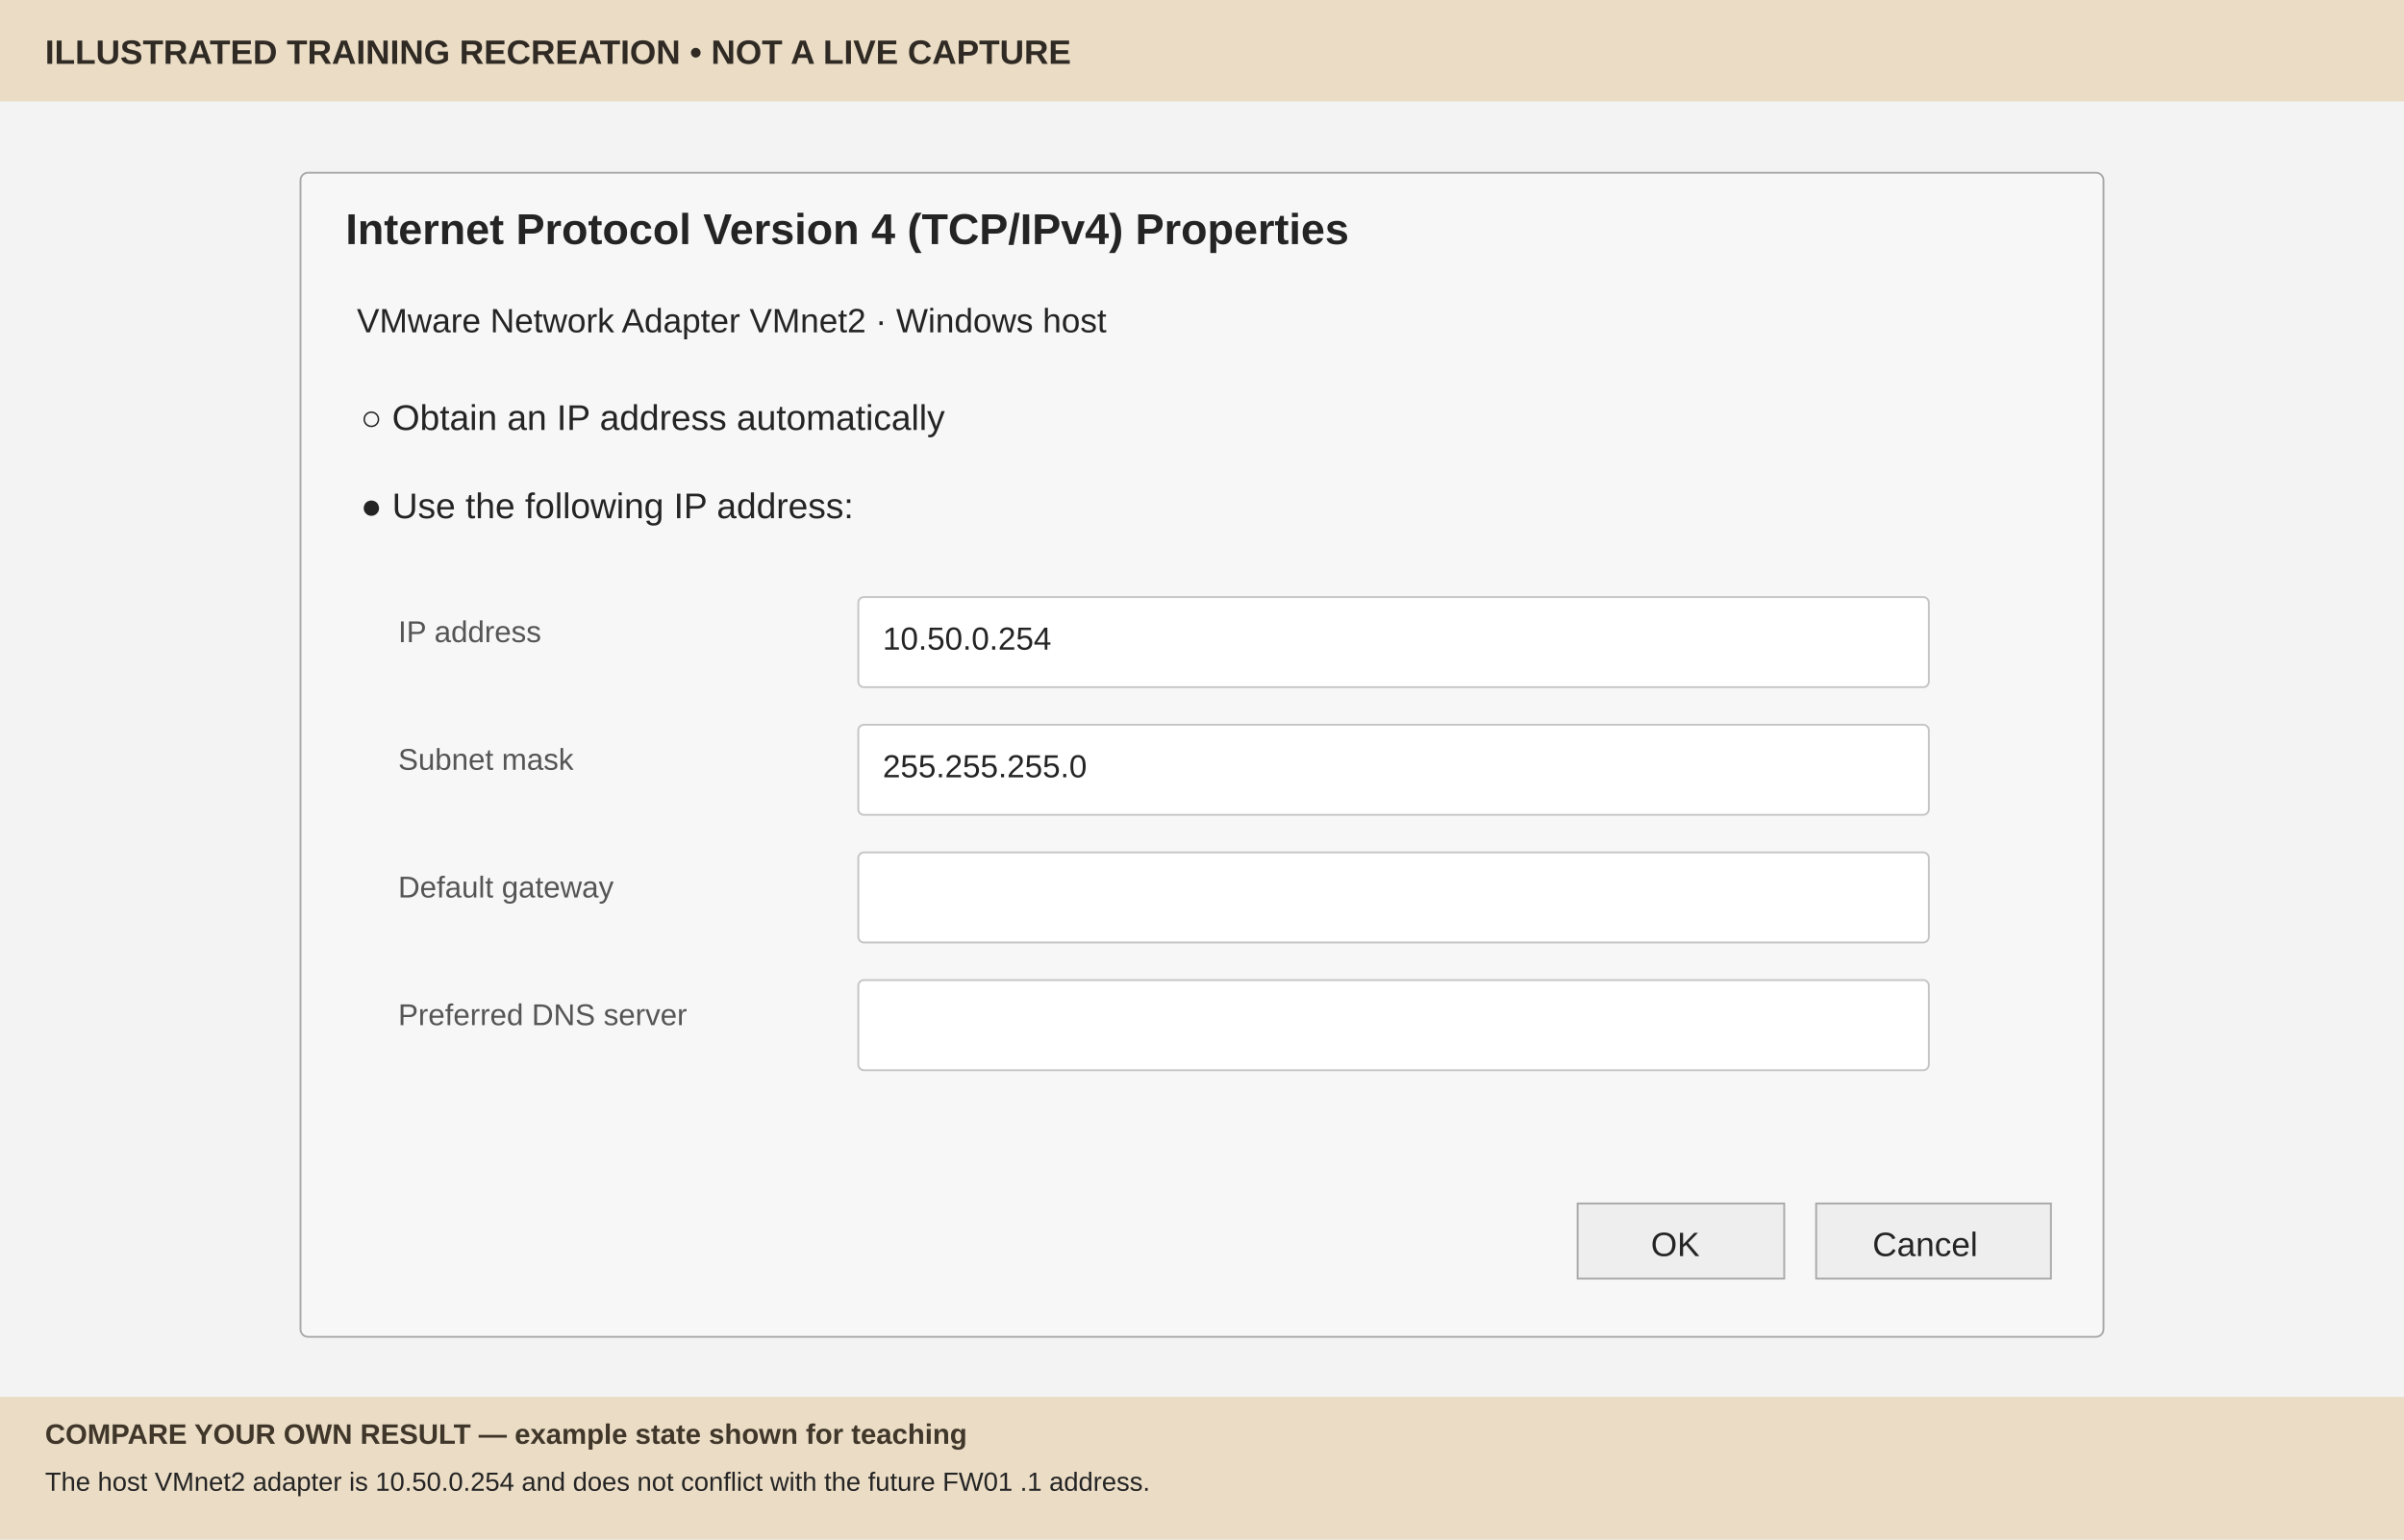
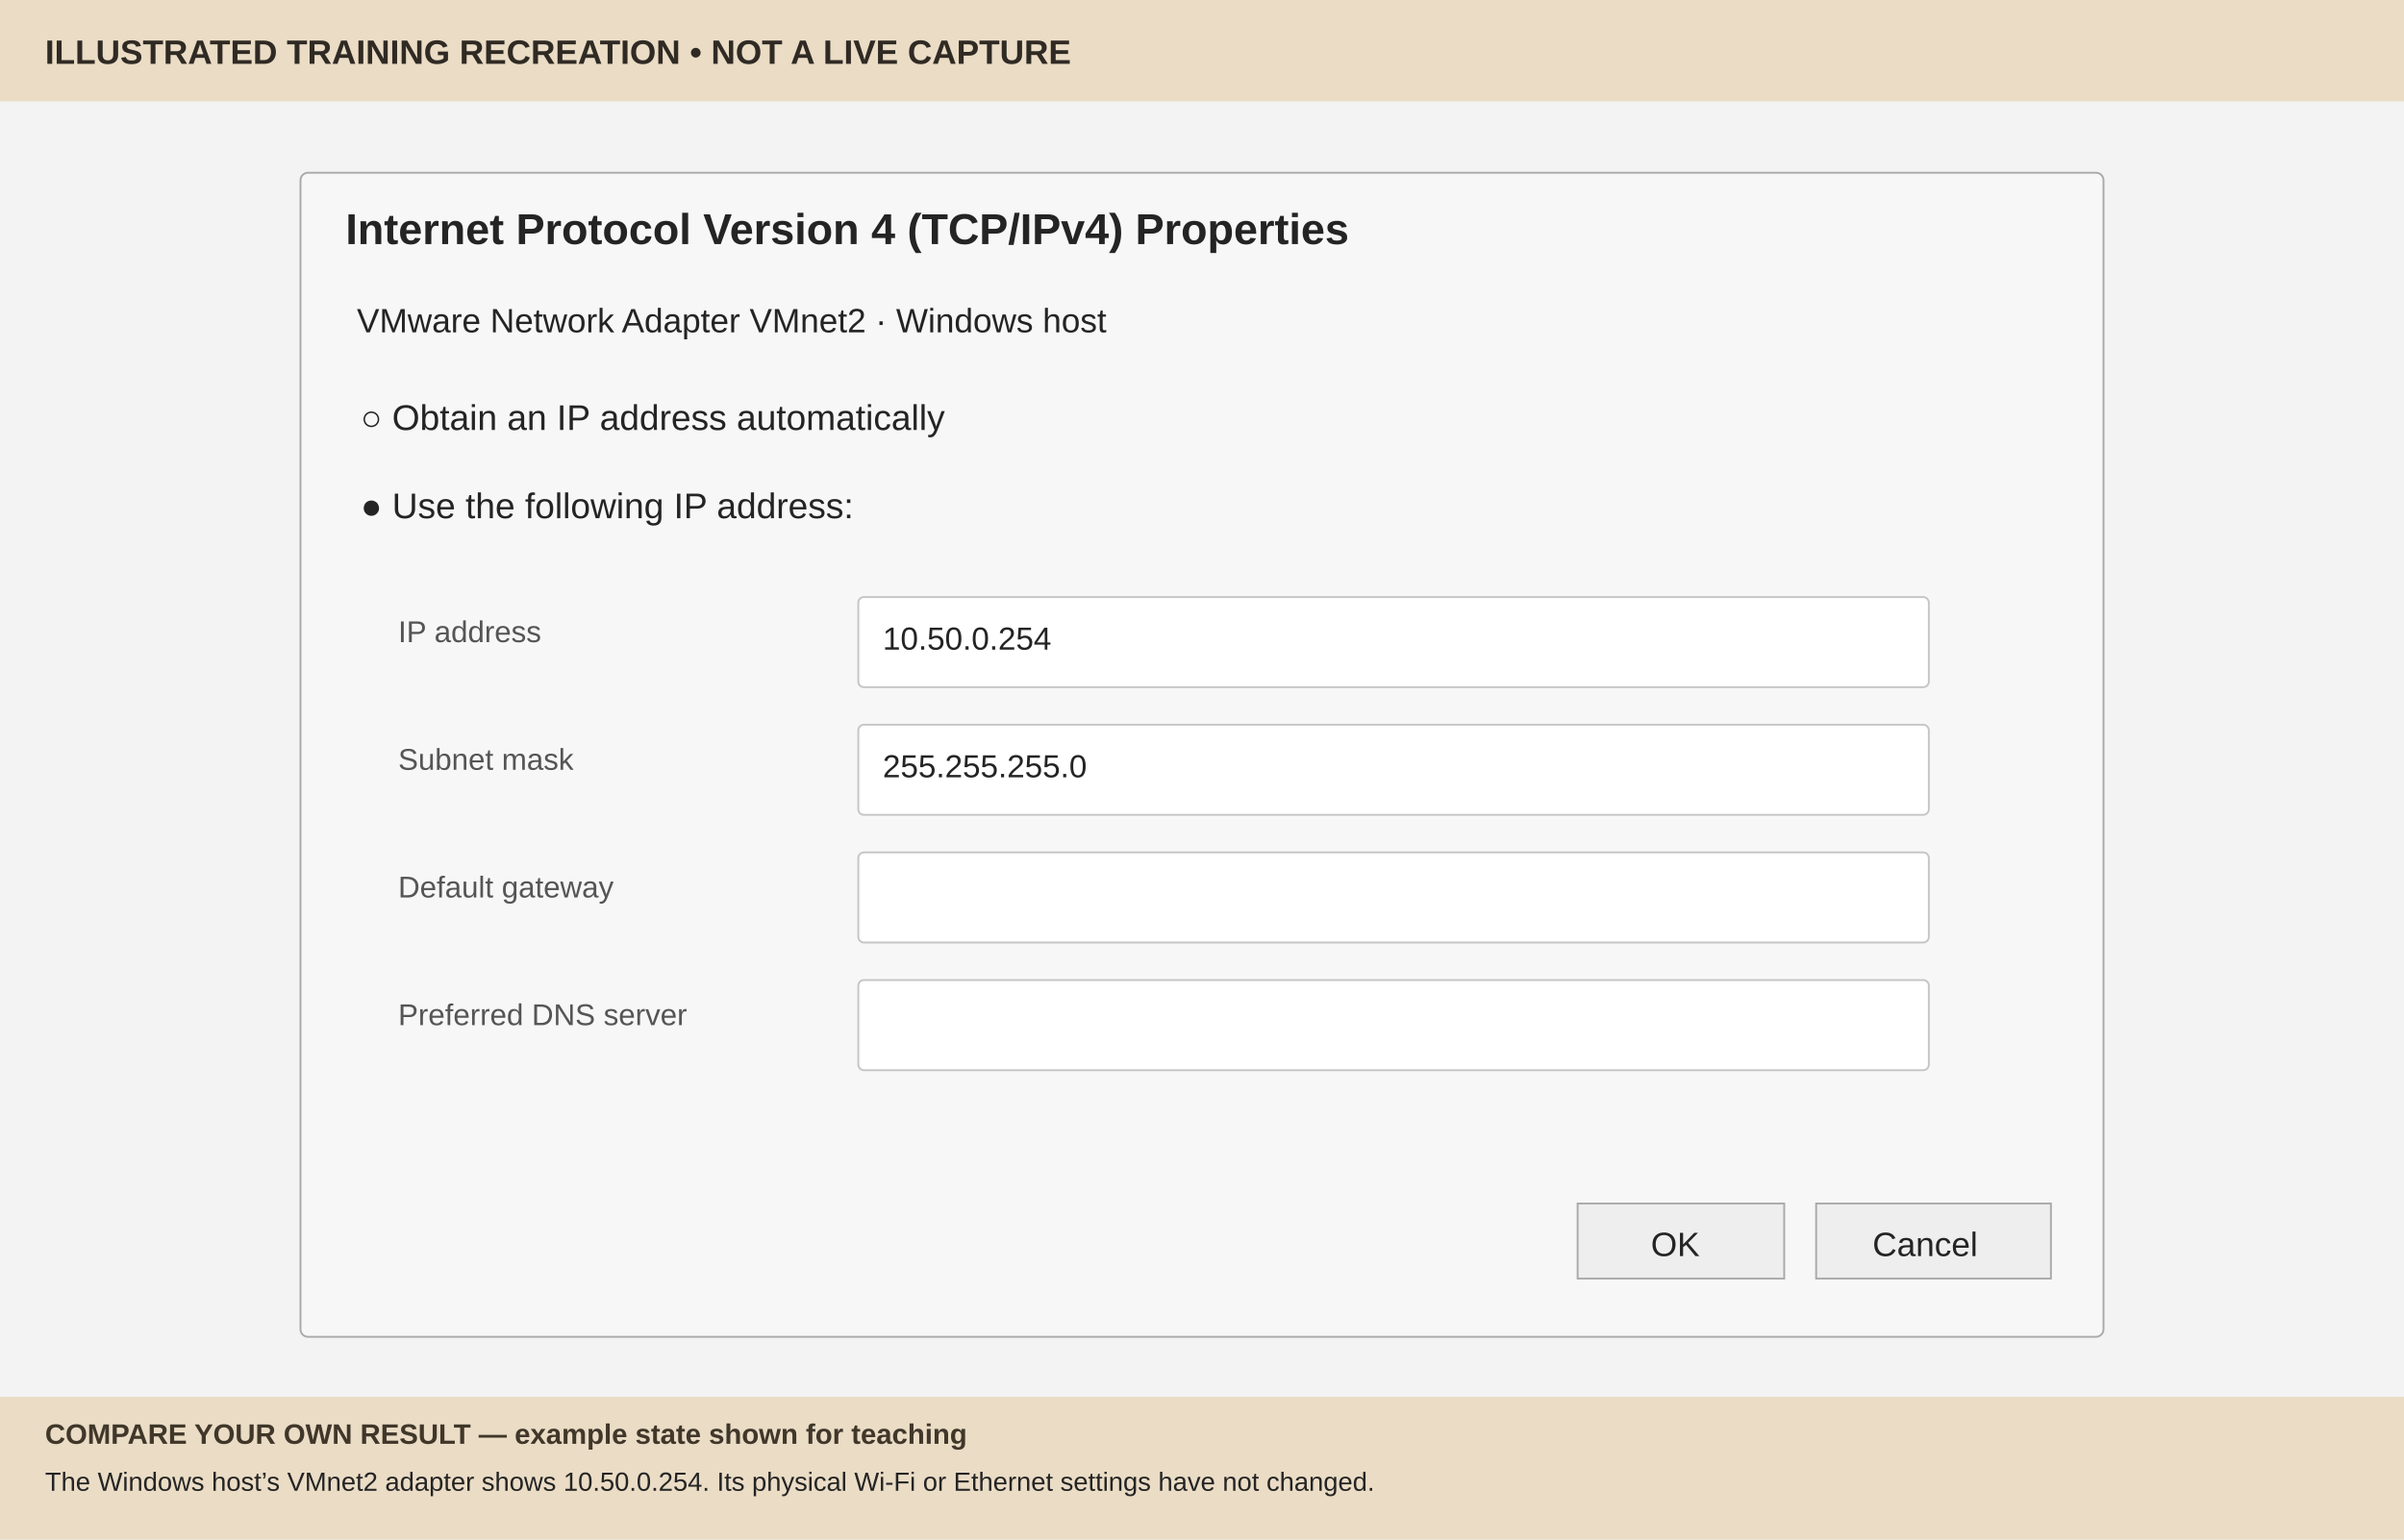
<svg xmlns="http://www.w3.org/2000/svg" width="1280" height="820" viewBox="0 0 1280 820">
  <rect x="0" y="0" width="1280" height="820" fill="#f3f3f3" stroke="none" rx="0" />
  <rect x="0" y="0" width="1280" height="54" fill="#eadcc5" stroke="none" rx="0" />
  <text x="24" y="34" font-family="Arial, sans-serif" font-size="18" fill="#302a24" font-weight="bold">ILLUSTRATED TRAINING RECREATION • NOT A LIVE CAPTURE</text>
  <rect x="160" y="92" width="960" height="620" fill="#f7f7f7" stroke="#aaa" rx="4" />
  <text x="184" y="130" font-family="Arial, sans-serif" font-size="23" fill="#242424" font-weight="bold">Internet Protocol Version 4 (TCP/IPv4) Properties</text>
  <text x="190" y="177" font-family="Arial, sans-serif" font-size="18" fill="#242424" font-weight="normal">VMware Network Adapter VMnet2 · Windows host</text>
  <text x="192" y="229" font-family="Arial, sans-serif" font-size="19" fill="#242424" font-weight="normal">○ Obtain an IP address automatically</text>
  <text x="192" y="276" font-family="Arial, sans-serif" font-size="19" fill="#242424" font-weight="normal">● Use the following IP address:</text>
  <text x="212" y="342" font-family="Arial, sans-serif" font-size="16" fill="#555" font-weight="normal">IP address</text>
  <rect x="457" y="318" width="570" height="48" fill="#fff" stroke="#c5c5c5" rx="3" />
  <text x="470" y="346" font-family="Arial, sans-serif" font-size="17" fill="#242424" font-weight="normal">10.50.0.254</text>
  <text x="212" y="410" font-family="Arial, sans-serif" font-size="16" fill="#555" font-weight="normal">Subnet mask</text>
  <rect x="457" y="386" width="570" height="48" fill="#fff" stroke="#c5c5c5" rx="3" />
  <text x="470" y="414" font-family="Arial, sans-serif" font-size="17" fill="#242424" font-weight="normal">255.255.255.0</text>
  <text x="212" y="478" font-family="Arial, sans-serif" font-size="16" fill="#555" font-weight="normal">Default gateway</text>
  <rect x="457" y="454" width="570" height="48" fill="#fff" stroke="#c5c5c5" rx="3" />
  <text x="470" y="482" font-family="Arial, sans-serif" font-size="17" fill="#242424" font-weight="normal" />
  <text x="212" y="546" font-family="Arial, sans-serif" font-size="16" fill="#555" font-weight="normal">Preferred DNS server</text>
  <rect x="457" y="522" width="570" height="48" fill="#fff" stroke="#c5c5c5" rx="3" />
  <text x="470" y="550" font-family="Arial, sans-serif" font-size="17" fill="#242424" font-weight="normal" />
  <rect x="840" y="641" width="110" height="40" fill="#eee" stroke="#aaa" rx="0" />
  <text x="879" y="669" font-family="Arial, sans-serif" font-size="18" fill="#242424" font-weight="normal">OK</text>
  <rect x="967" y="641" width="125" height="40" fill="#eee" stroke="#aaa" rx="0" />
  <text x="997" y="669" font-family="Arial, sans-serif" font-size="18" fill="#242424" font-weight="normal">Cancel</text>
  <rect x="0" y="744" width="1280" height="76" fill="#eadcc5" stroke="none" rx="0" />
  <text x="24" y="769" font-family="Arial, sans-serif" font-size="15" fill="#40372a" font-weight="bold">COMPARE YOUR OWN RESULT — example state shown for teaching</text>
-   <text x="24" y="794" font-family="Arial, sans-serif" font-size="14" fill="#242424" font-weight="normal">The host VMnet2 adapter is 10.50.0.254 and does not conflict with the future FW01 .1 address.</text>
+   <text x="24" y="794" font-family="Arial, sans-serif" font-size="14" fill="#242424" font-weight="normal">The Windows host’s VMnet2 adapter shows 10.50.0.254. Its physical Wi-Fi or Ethernet settings have not changed.</text>
</svg>
